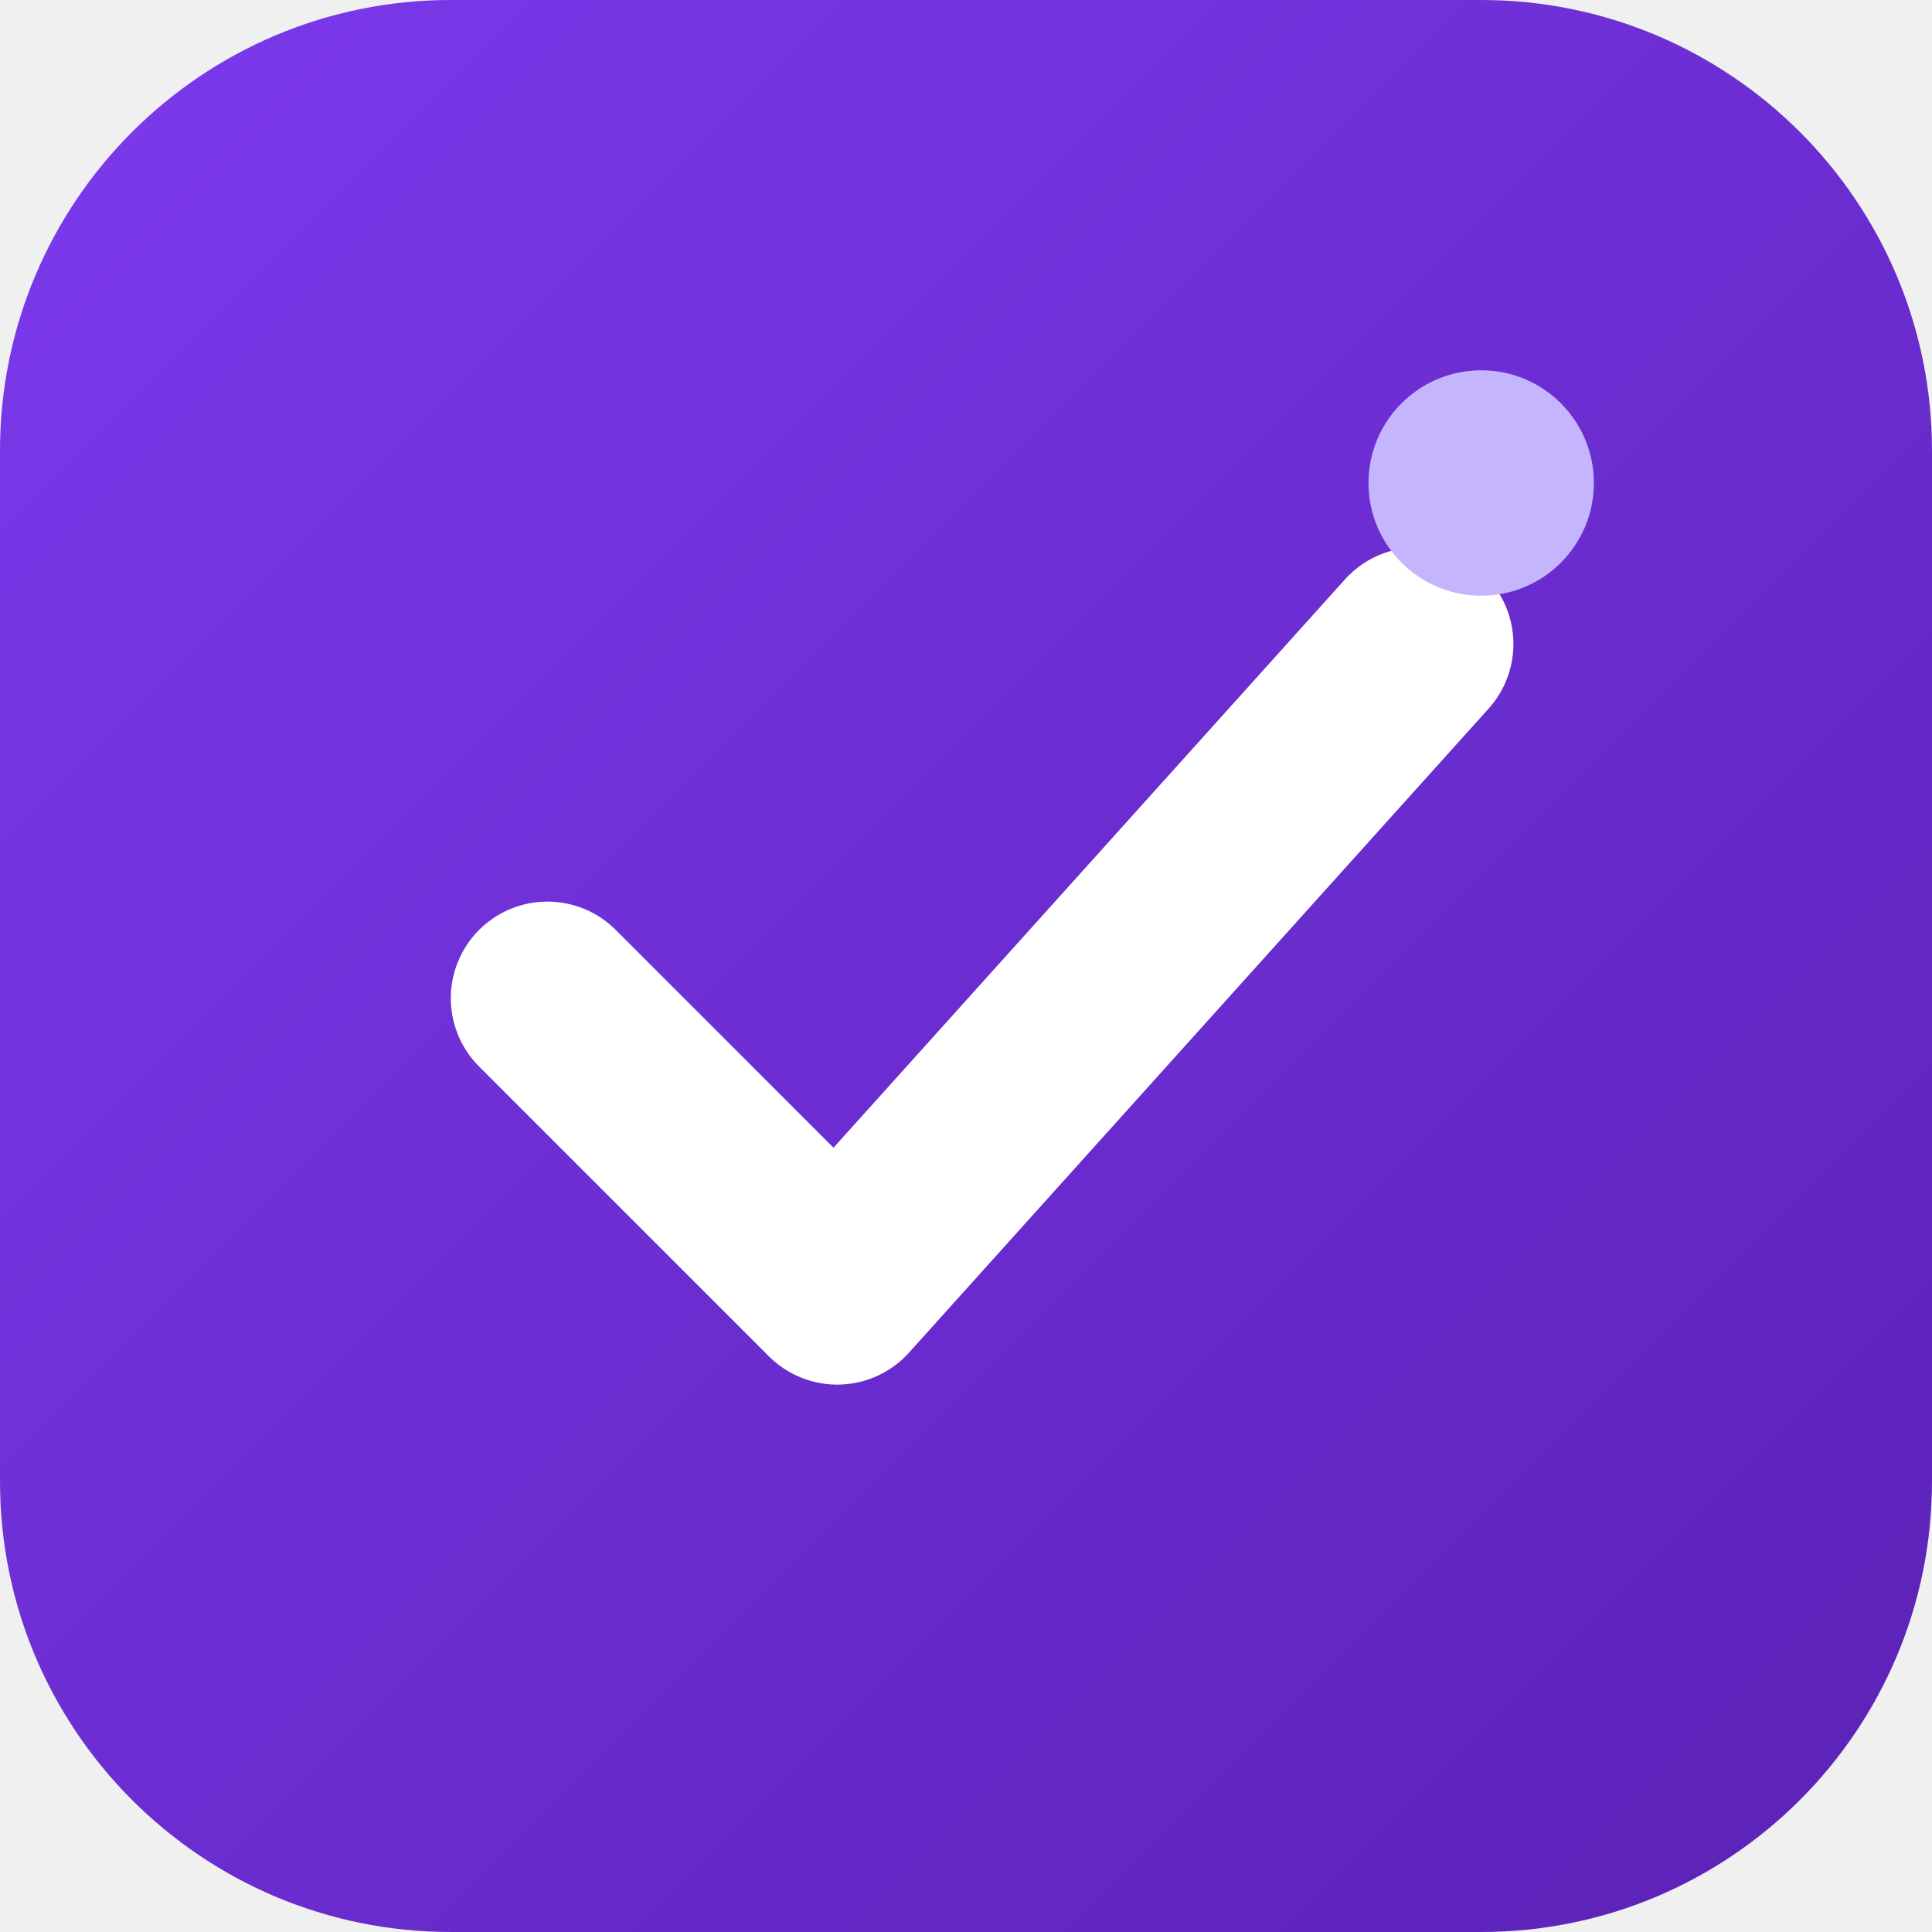
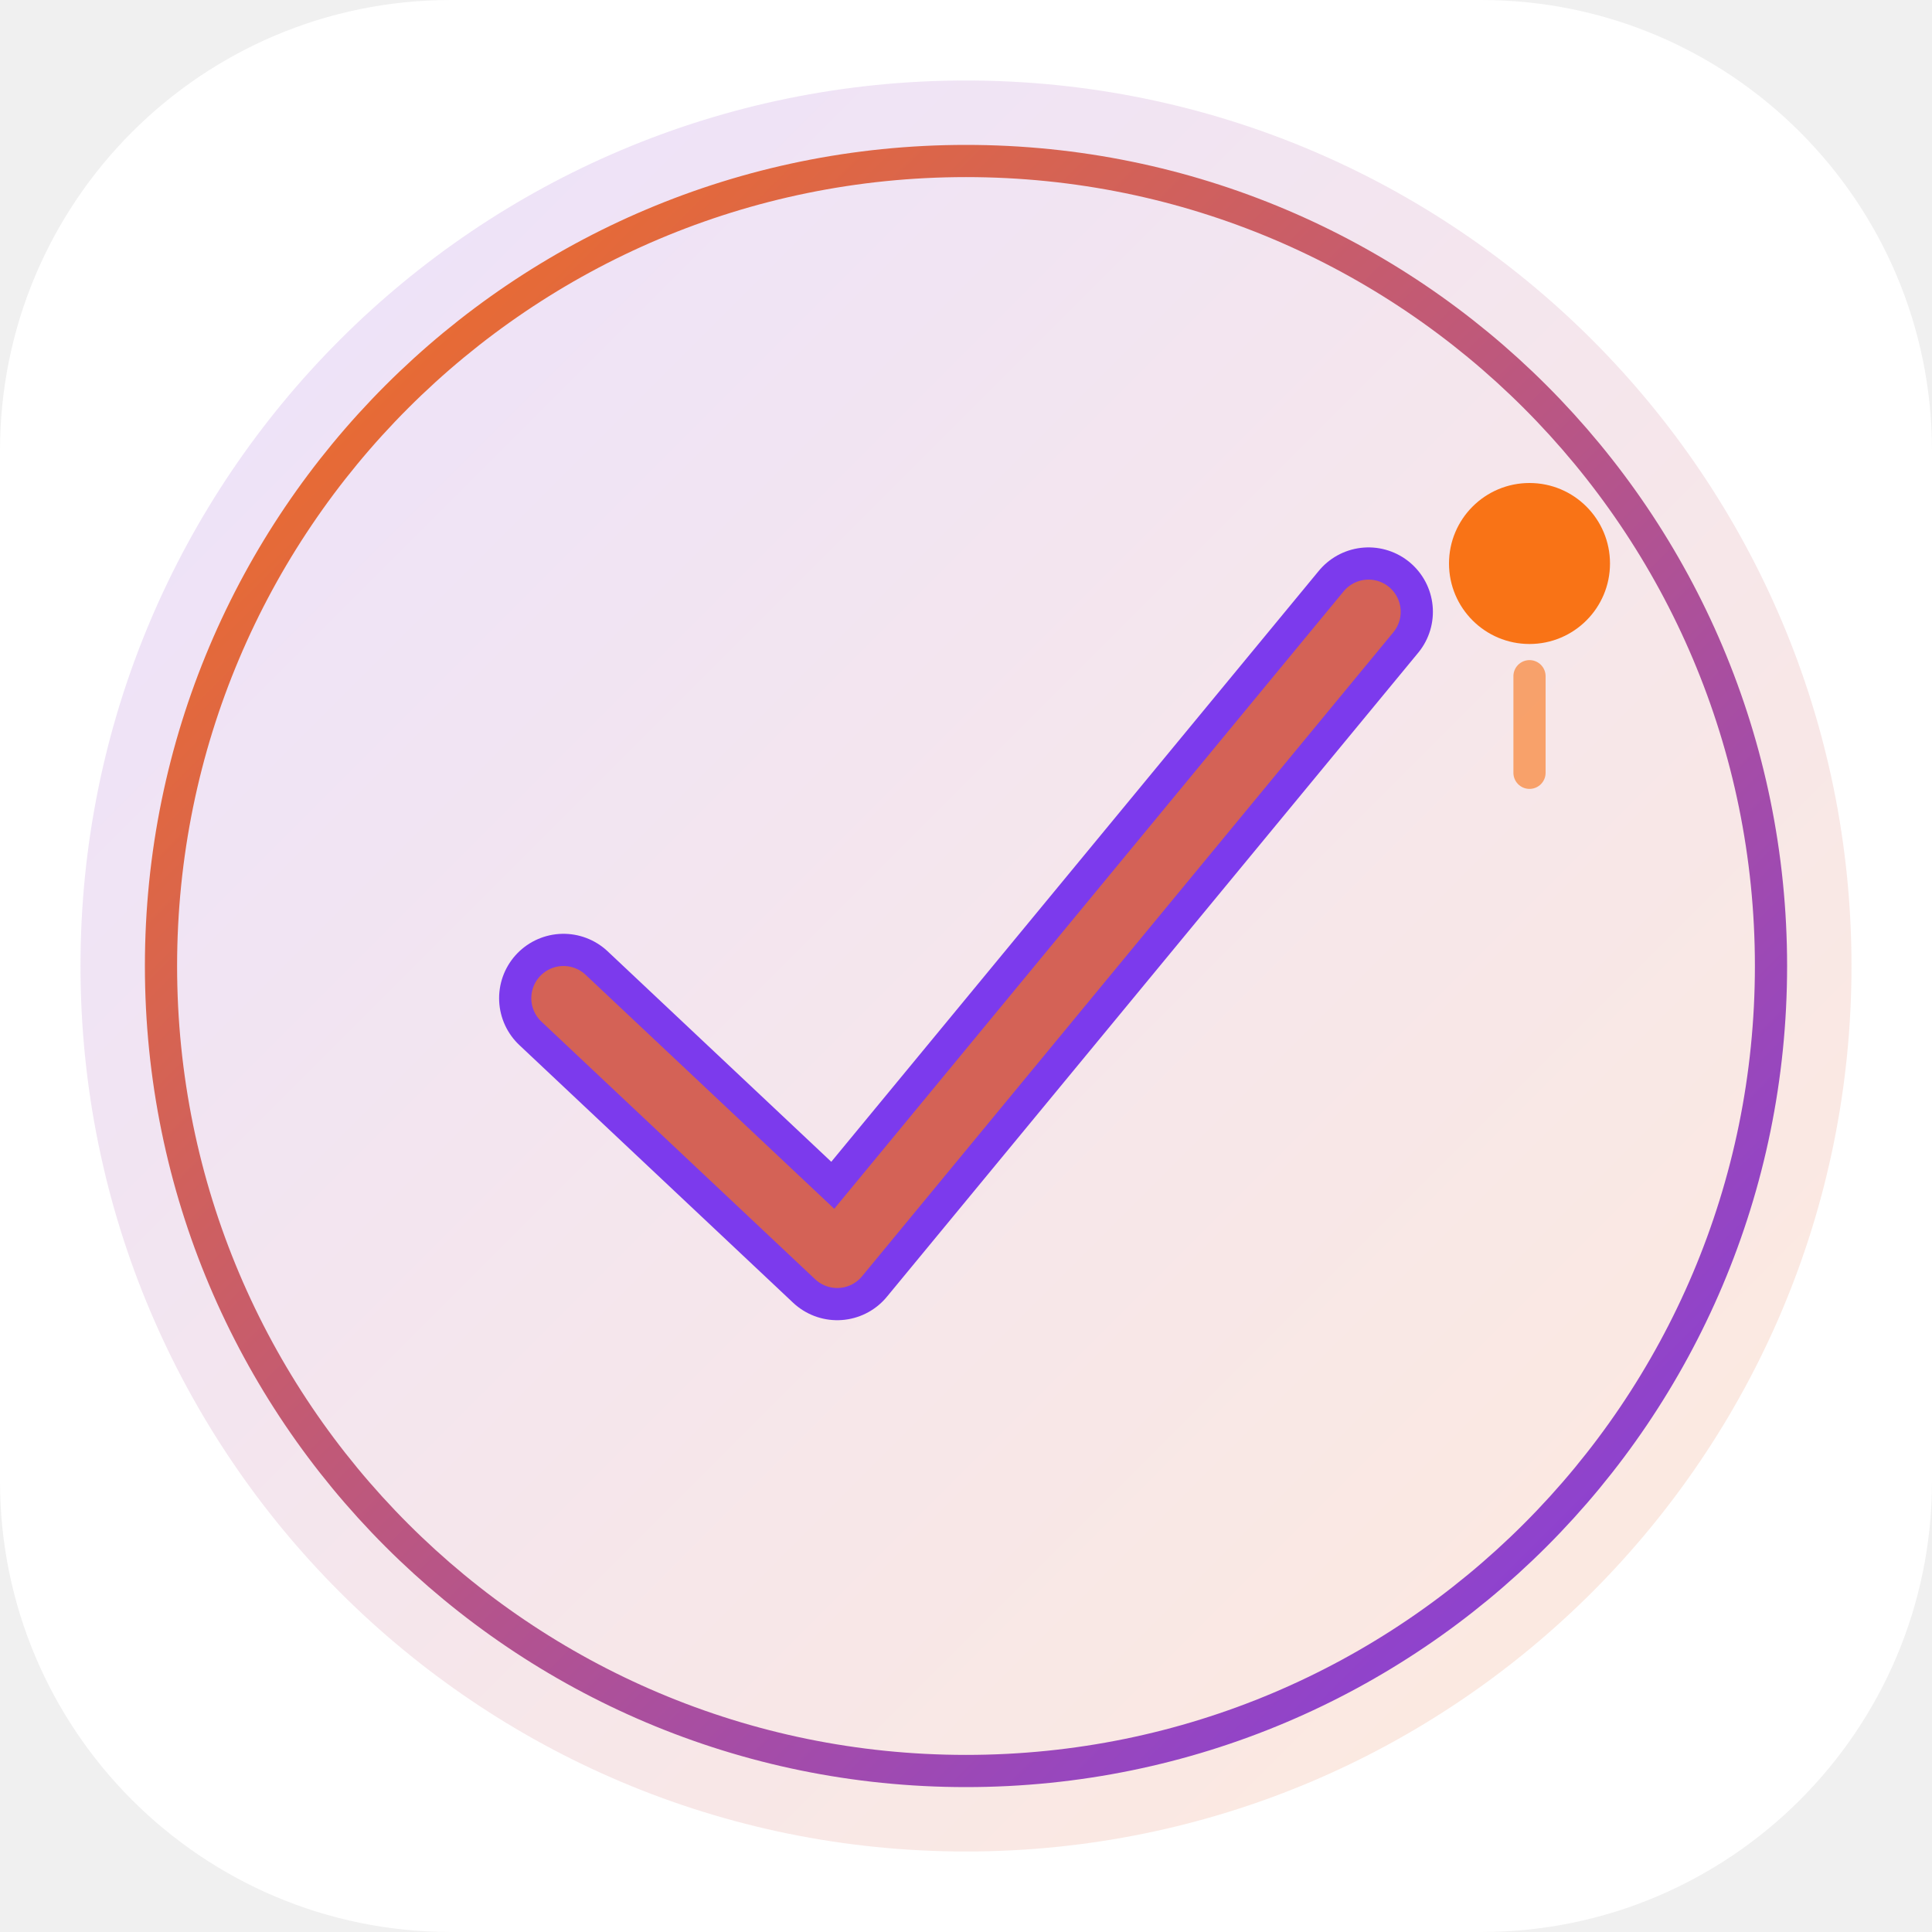
<svg xmlns="http://www.w3.org/2000/svg" width="120" height="120" viewBox="0 0 120 120" fill="none">
  <defs>
-     <linearGradient id="mtfPrimary" x1="0%" y1="0%" x2="100%" y2="100%">
+     <linearGradient id="purpleOrange" x1="0%" y1="0%" x2="100%" y2="100%">
      <stop offset="0%" stop-color="#7C3AED" />
-       <stop offset="100%" stop-color="#5B21B6" />
+       <stop offset="100%" stop-color="#F97316" />
+     </linearGradient>
+     <linearGradient id="orangePurple" x1="0%" y1="0%" x2="100%" y2="100%">
+       <stop offset="0%" stop-color="#F97316" />
+       <stop offset="100%" stop-color="#7C3AED" />
    </linearGradient>
  </defs>
-   <rect width="120" height="120" rx="28" fill="url(#mtfPrimary)" />
-   <path d="M34 62 L52 80 L88 40" stroke="white" stroke-width="12" stroke-linecap="round" stroke-linejoin="round" fill="none" />
-   <circle cx="92" cy="30" r="7" fill="#C4B5FD" />
+   <rect width="120" height="120" rx="28" fill="white" />
+   <circle cx="60" cy="60" r="55" fill="url(#purpleOrange)" opacity="0.15" />
+   <circle cx="60" cy="60" r="50" stroke="url(#orangePurple)" stroke-width="2" fill="none" />
+   <path d="M 35 62 L 52 78 L 85 38" stroke="#7C3AED" stroke-width="8" stroke-linecap="round" stroke-linejoin="round" fill="none" />
+   <path d="M 35 62 L 52 78 L 85 38" stroke="#F97316" stroke-width="4" stroke-linecap="round" stroke-linejoin="round" fill="none" opacity="0.7" />
+   <circle cx="95" cy="35" r="5" fill="#F97316" />
+   <line x1="95" y1="42" x2="95" y2="48" stroke="#F97316" stroke-width="2" stroke-linecap="round" opacity="0.6" />
</svg>
